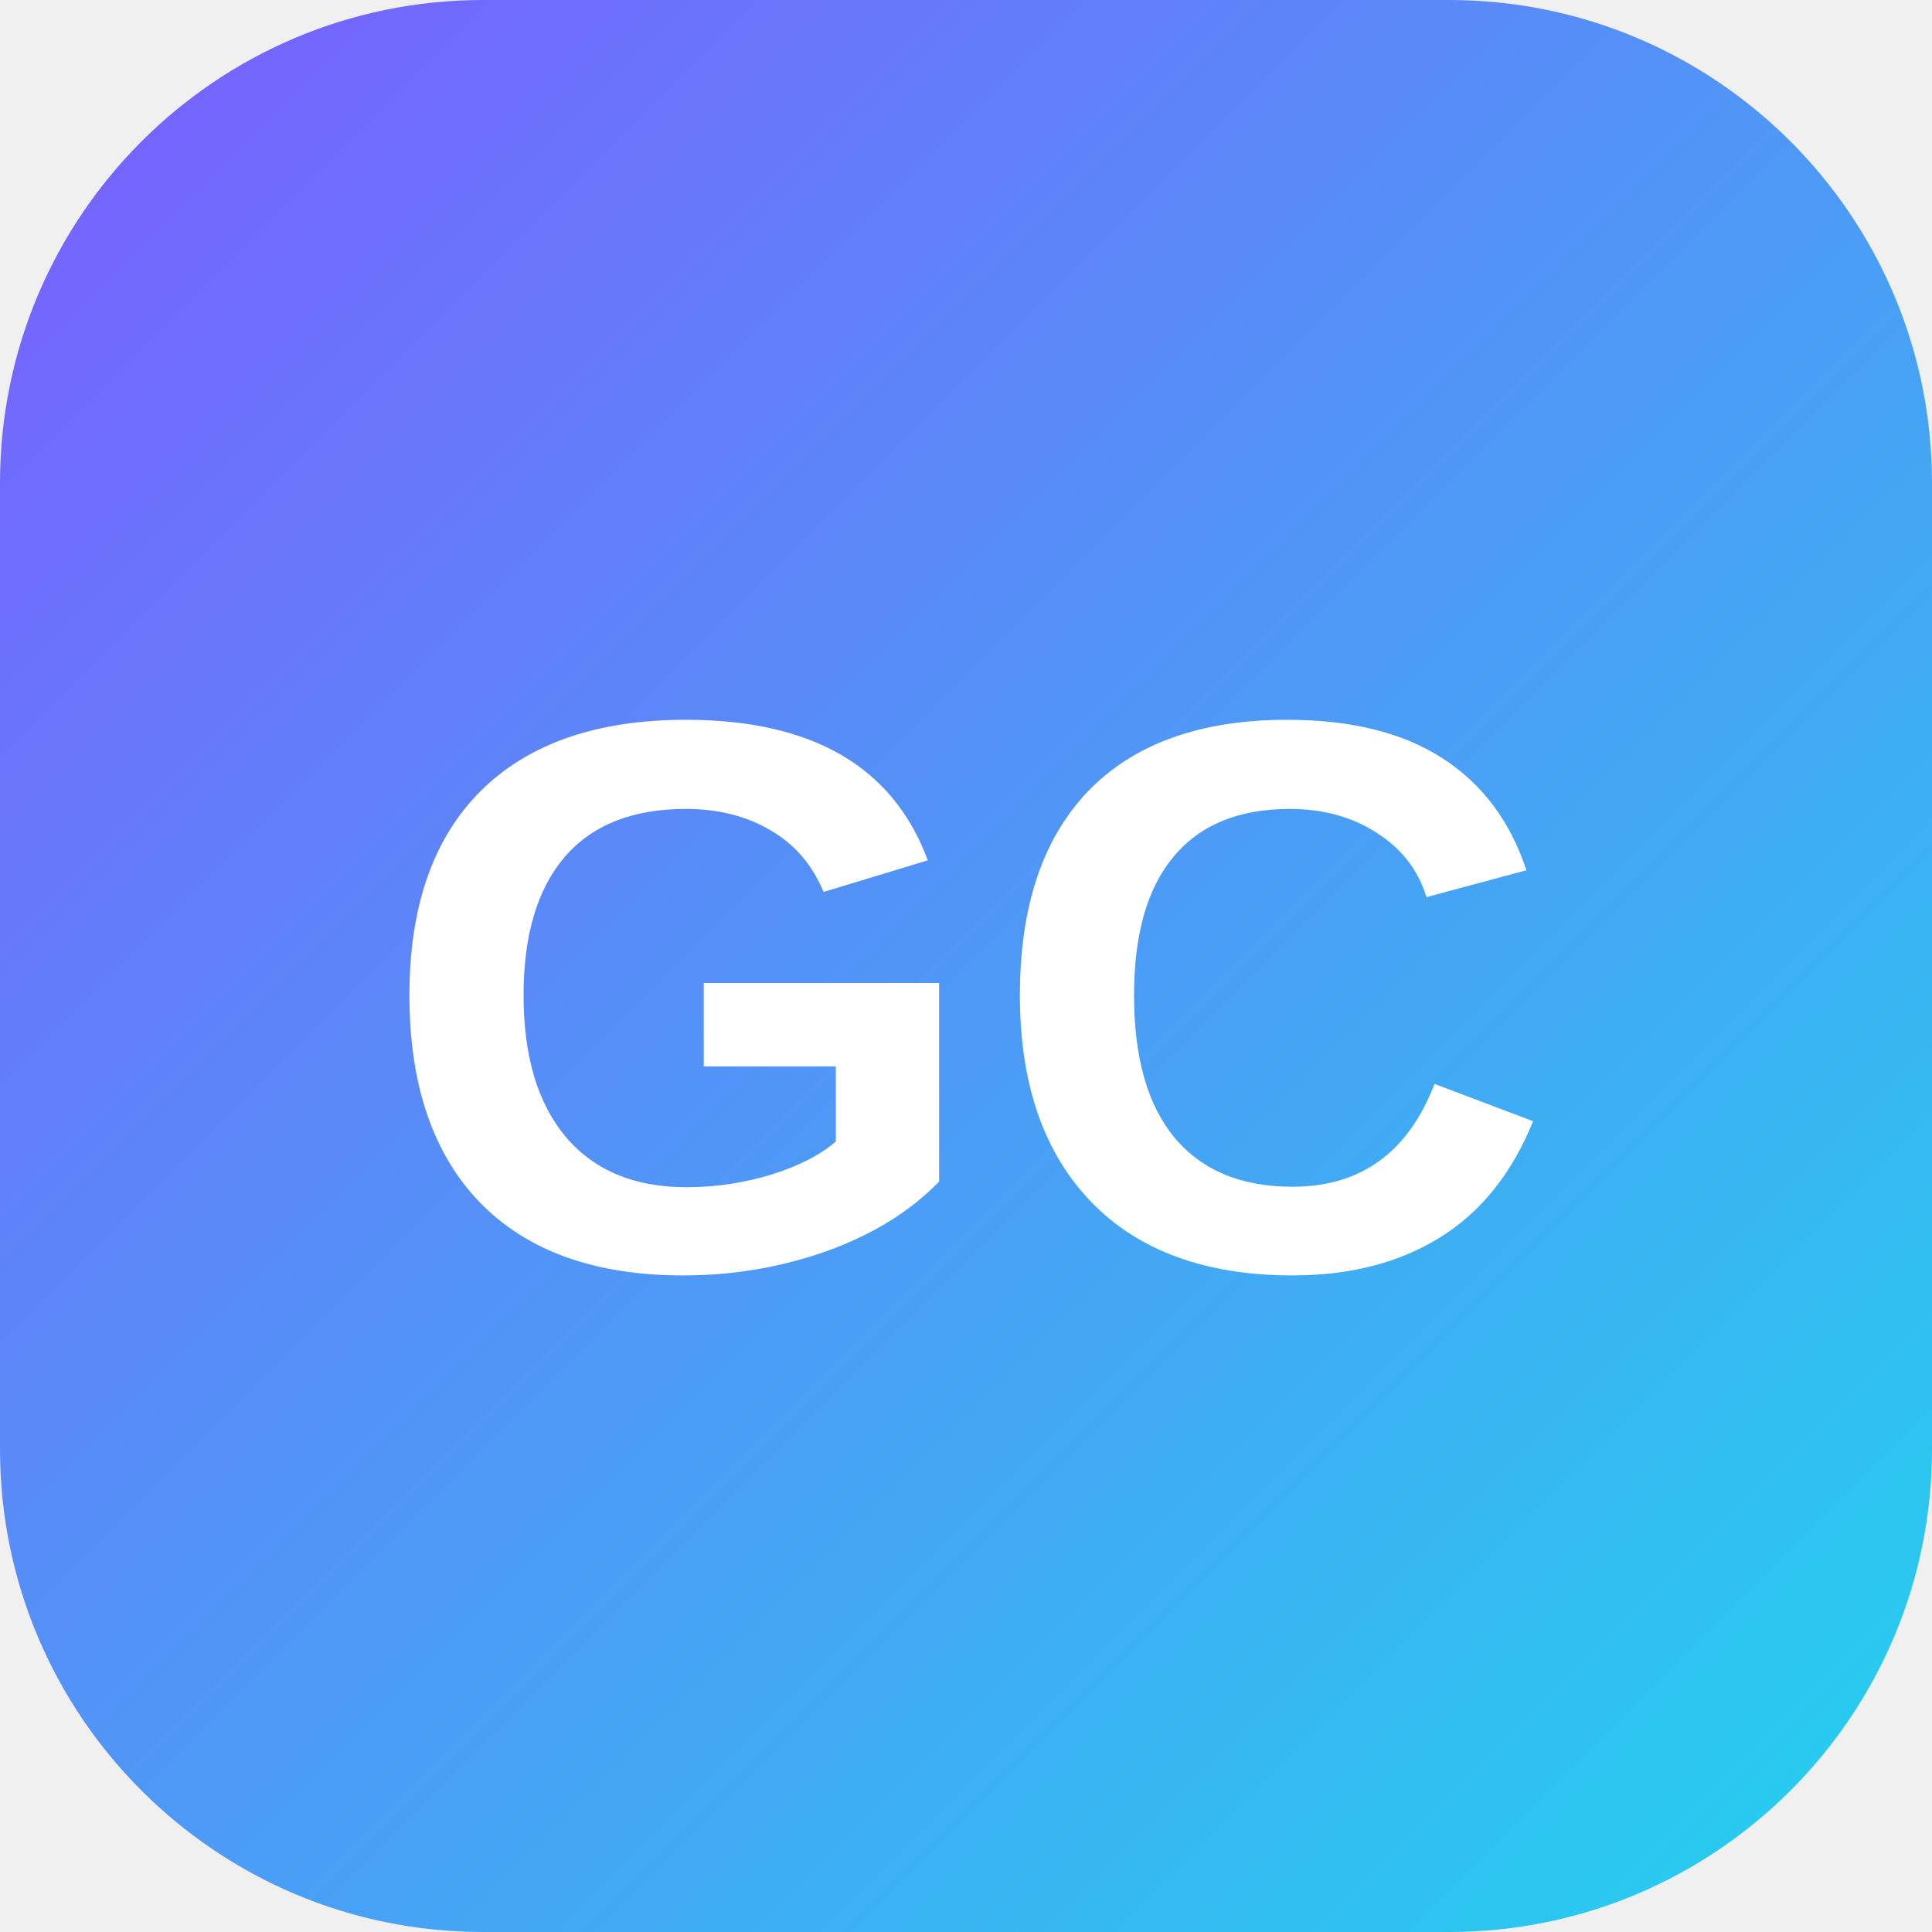
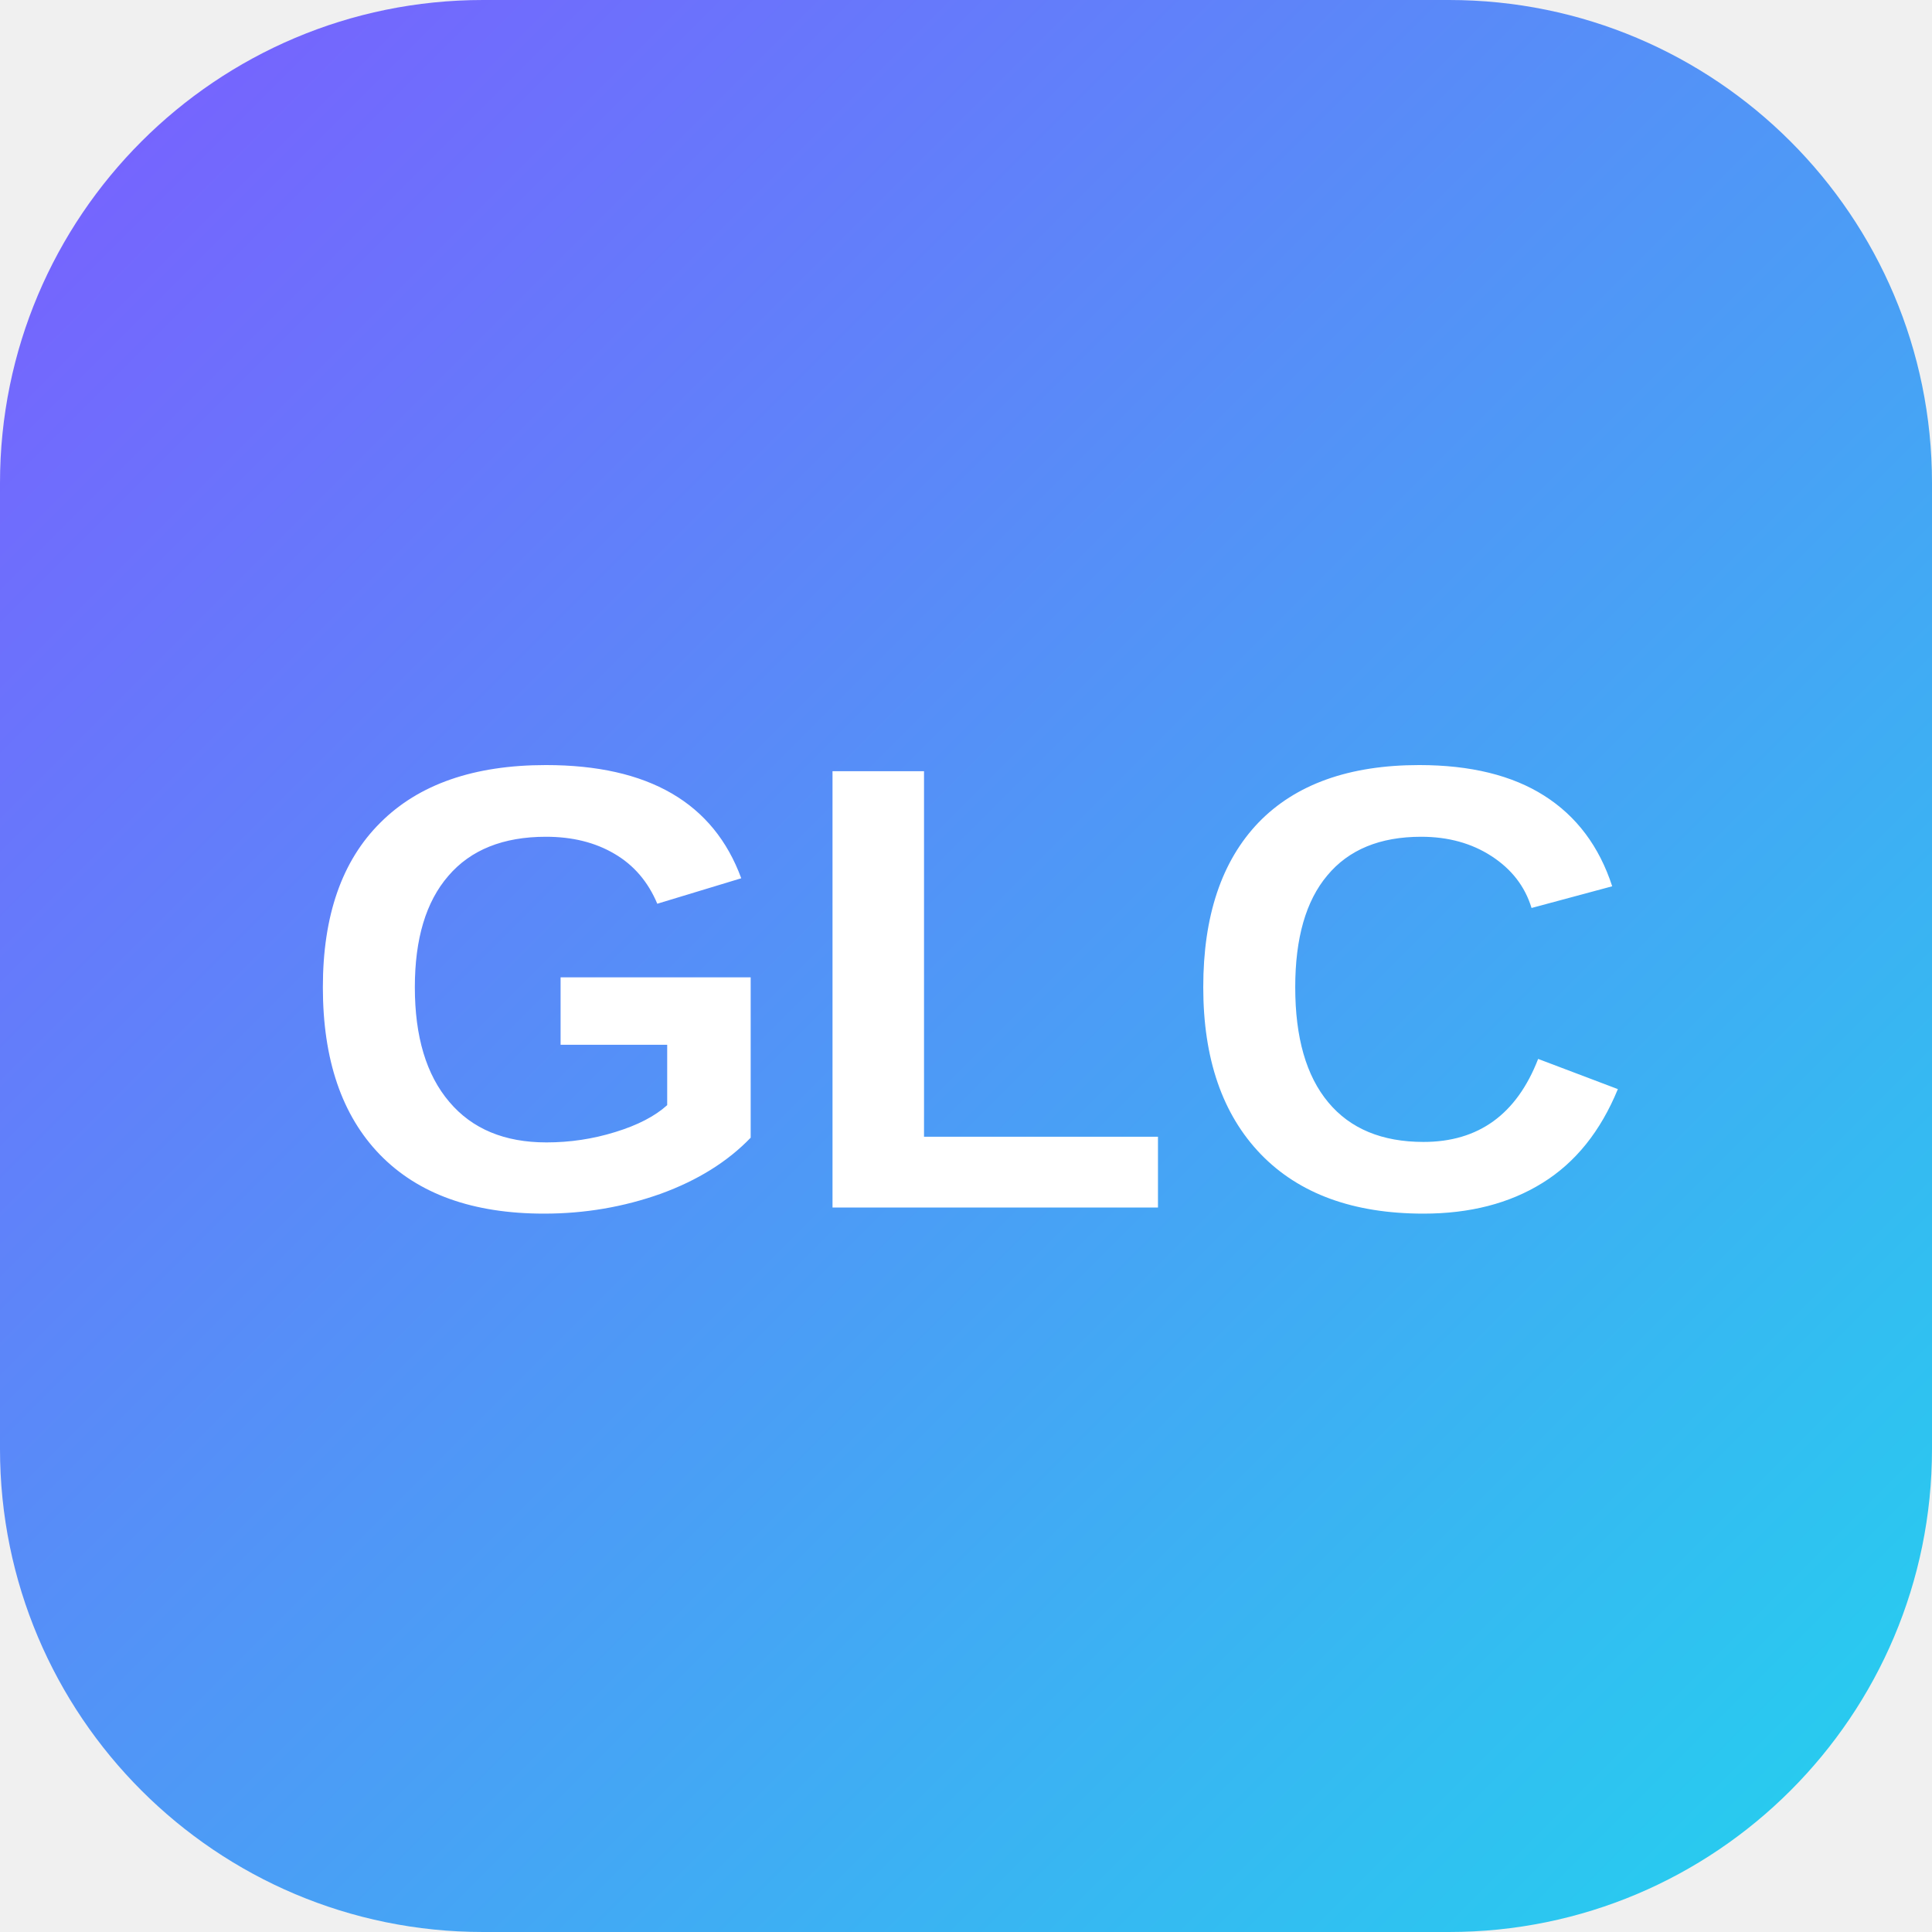
<svg xmlns="http://www.w3.org/2000/svg" viewBox="0 0 64 64">
  <defs>
    <linearGradient id="g" x1="0" y1="0" x2="1" y2="1">
      <stop offset="0" stop-color="#7c5cff" />
      <stop offset="1" stop-color="#22d3ee" />
    </linearGradient>
  </defs>
  <rect width="64" height="64" rx="16" fill="url(#g)" />
-   <text x="32" y="42" font-family="Arial, sans-serif" font-size="26" font-weight="700" text-anchor="middle" fill="#fff">GC</text>
+   <text x="32" y="40" font-family="Arial, sans-serif" font-size="21" font-weight="700" text-anchor="middle" fill="#fff">GLC</text>
</svg>
